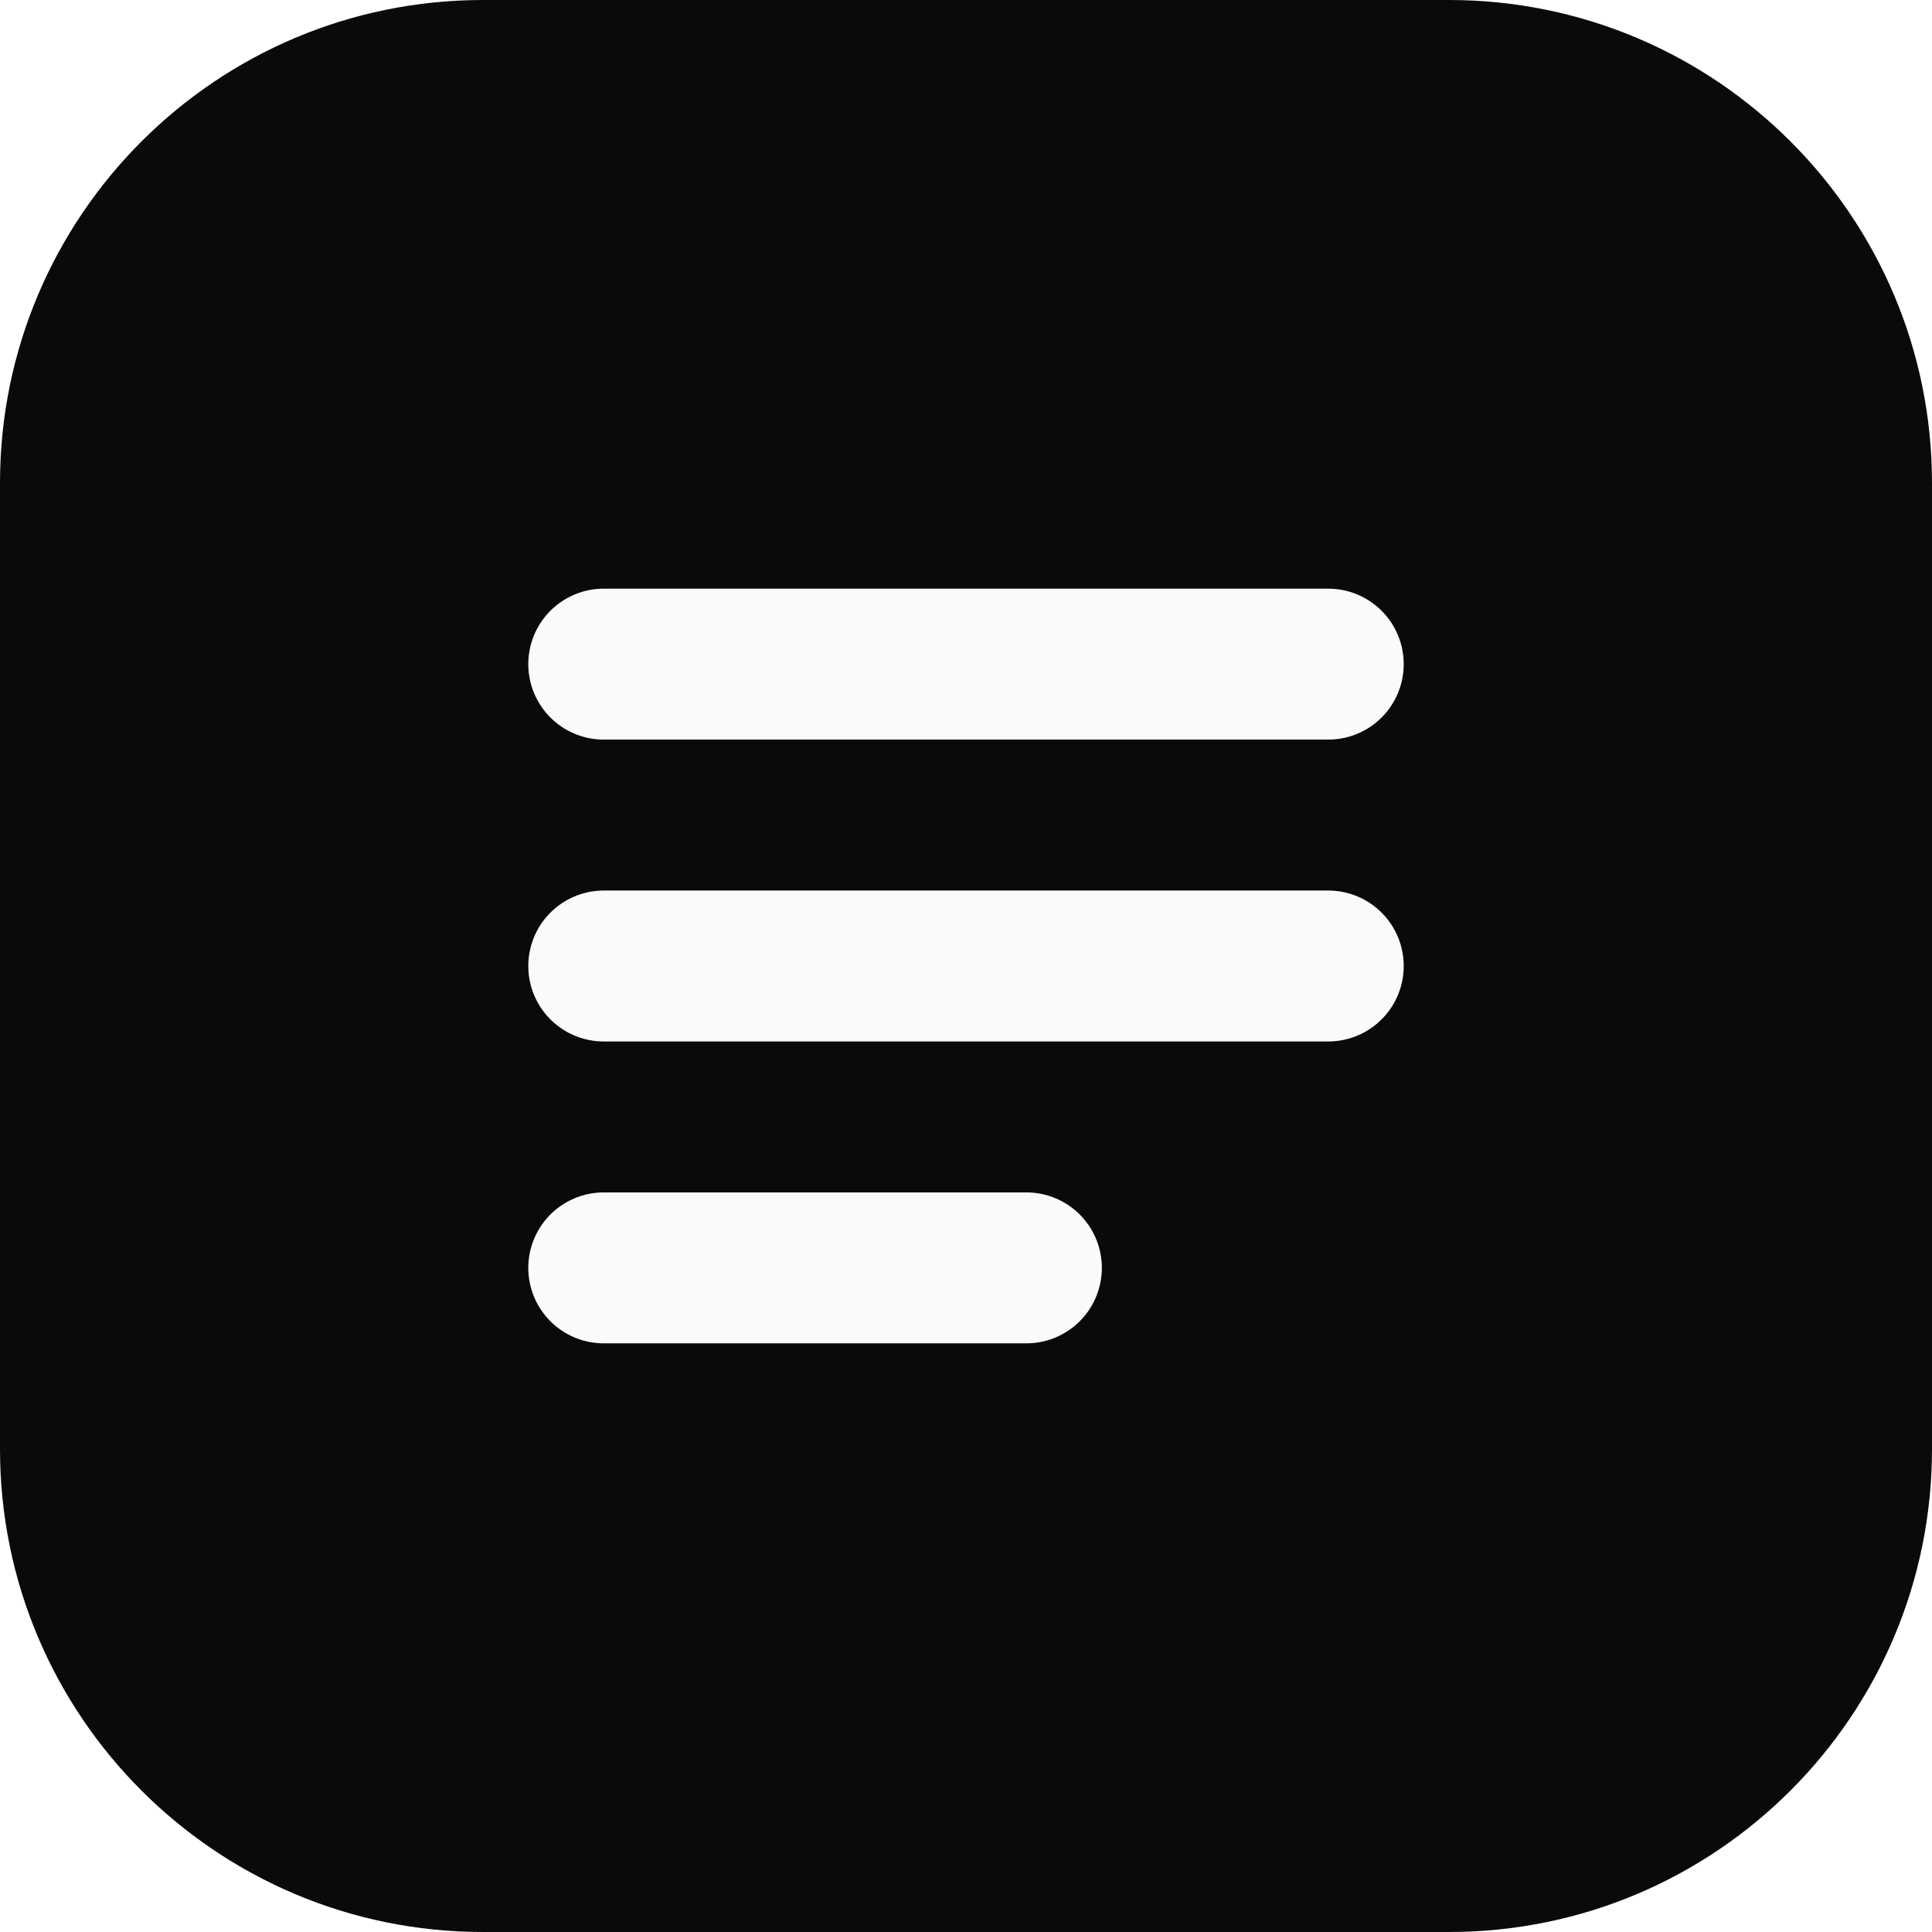
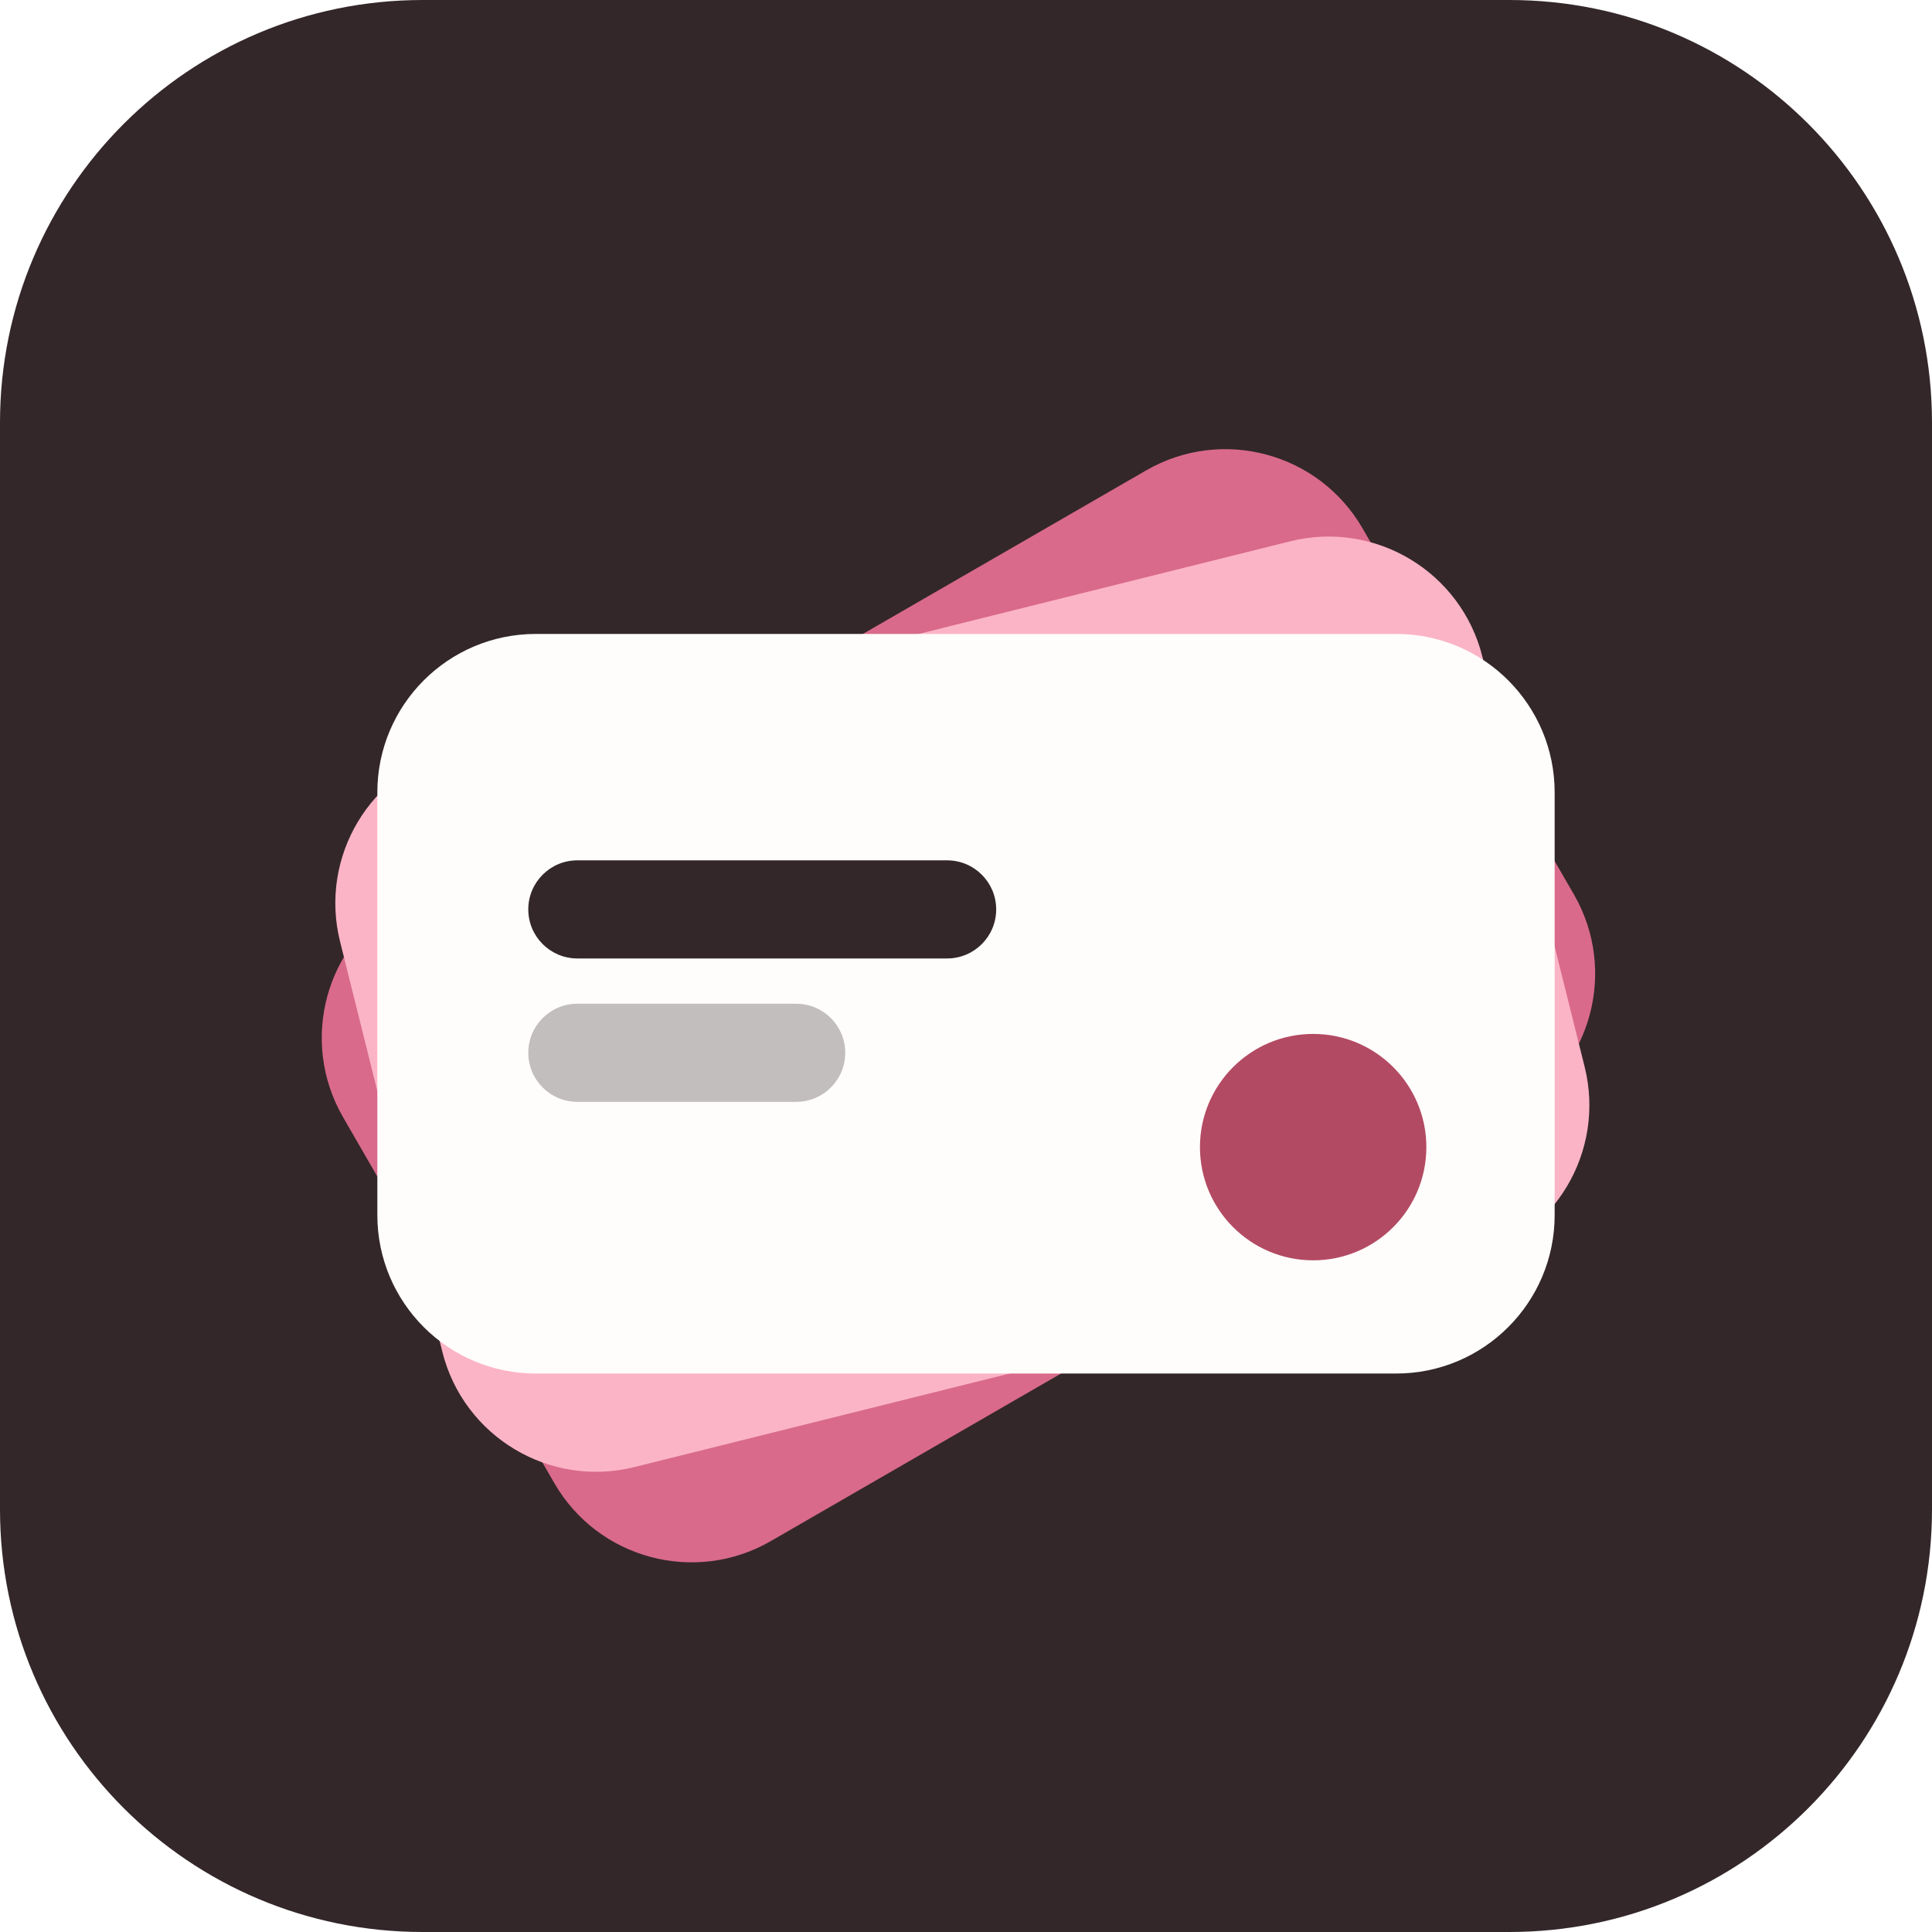
- <svg xmlns="http://www.w3.org/2000/svg" viewBox="0 0 32 32">
-   <rect width="32" height="32" rx="8" fill="#0a0a0a" />
-   <path d="M10 11h12M10 16h12M10 21h7" stroke="#fafafa" stroke-width="2.5" stroke-linecap="round" />
+ <svg xmlns="http://www.w3.org/2000/svg" viewBox="0 0 512 512">
+   <rect width="512" height="512" rx="112" fill="#33272A" />
+   <g transform="rotate(-30 256 270)">
+     <rect x="100" y="168" width="312" height="196" rx="42" fill="#D96A8B" />
+   </g>
+   <g transform="rotate(-14 256 270)">
+     <rect x="100" y="168" width="312" height="196" rx="42" fill="#FBB4C6" />
+   </g>
+   <rect x="100" y="168" width="312" height="196" rx="42" fill="#FFFDFB" />
+   <rect x="140" y="228" width="124" height="26" rx="13" fill="#33272A" />
+   <rect x="140" y="266" width="84" height="26" rx="13" fill="#33272A" opacity=".3" />
+   <circle cx="348" cy="304" r="30" fill="#B34A63" />
</svg>
